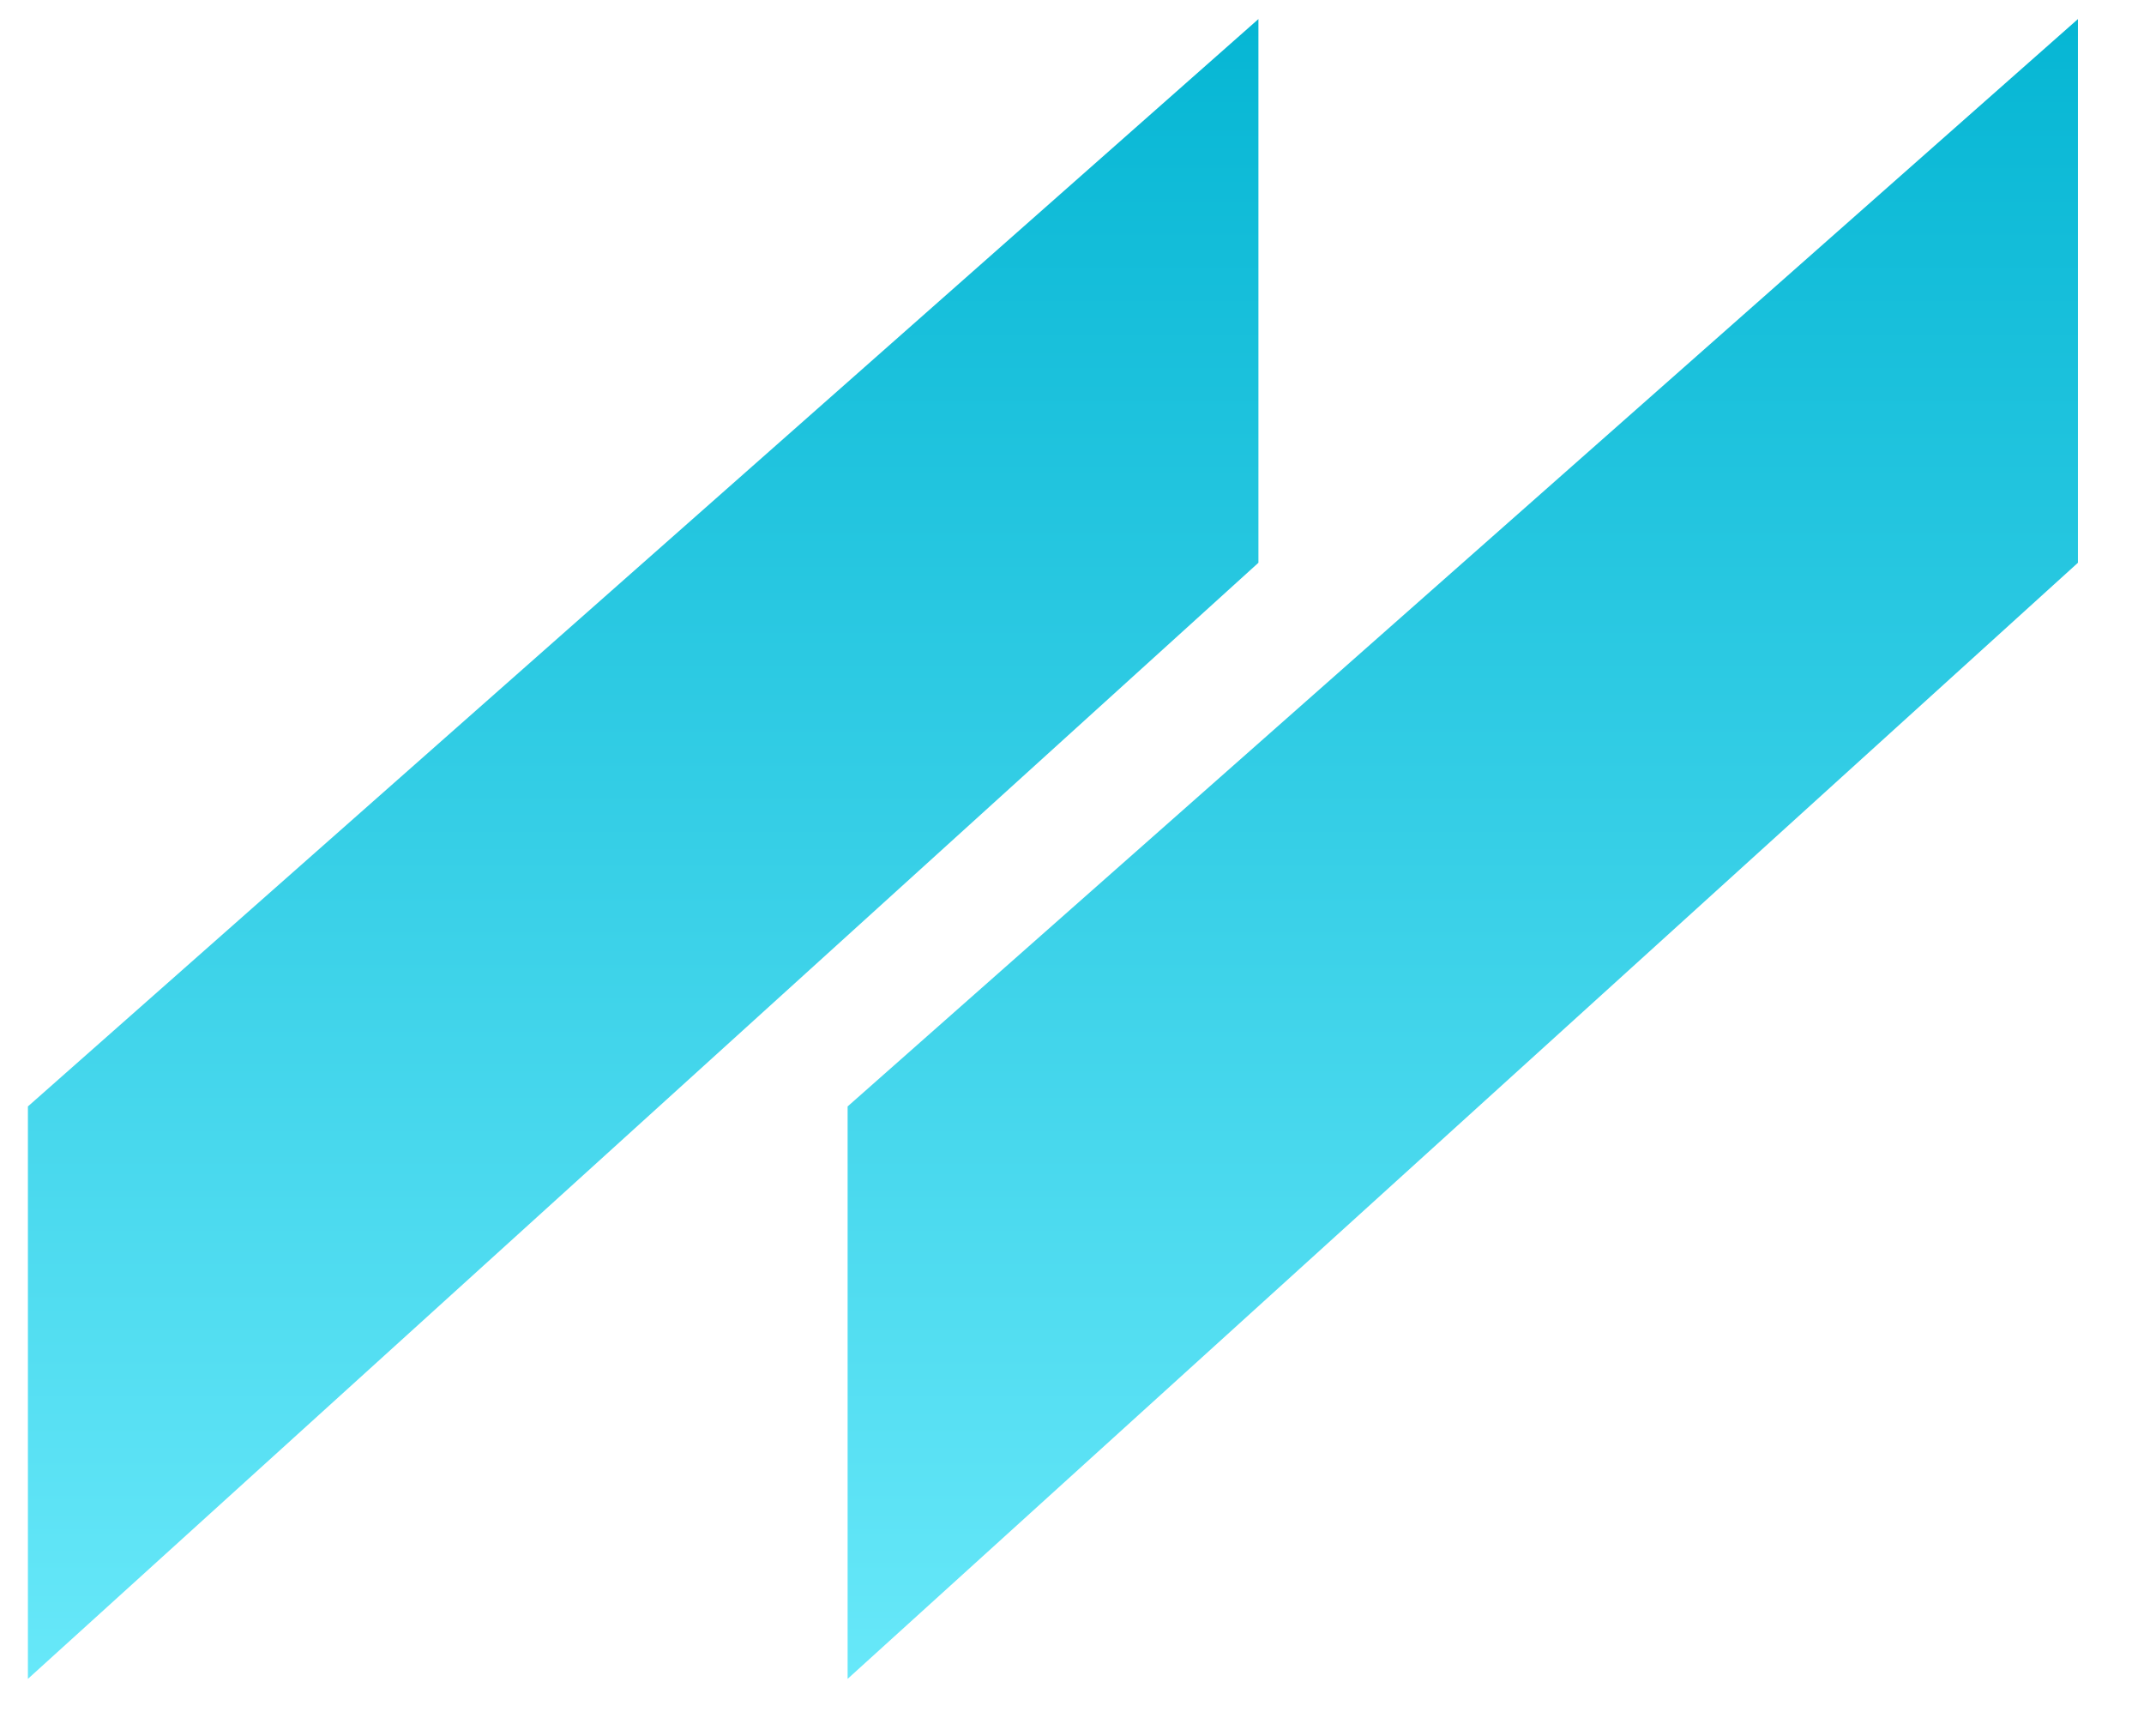
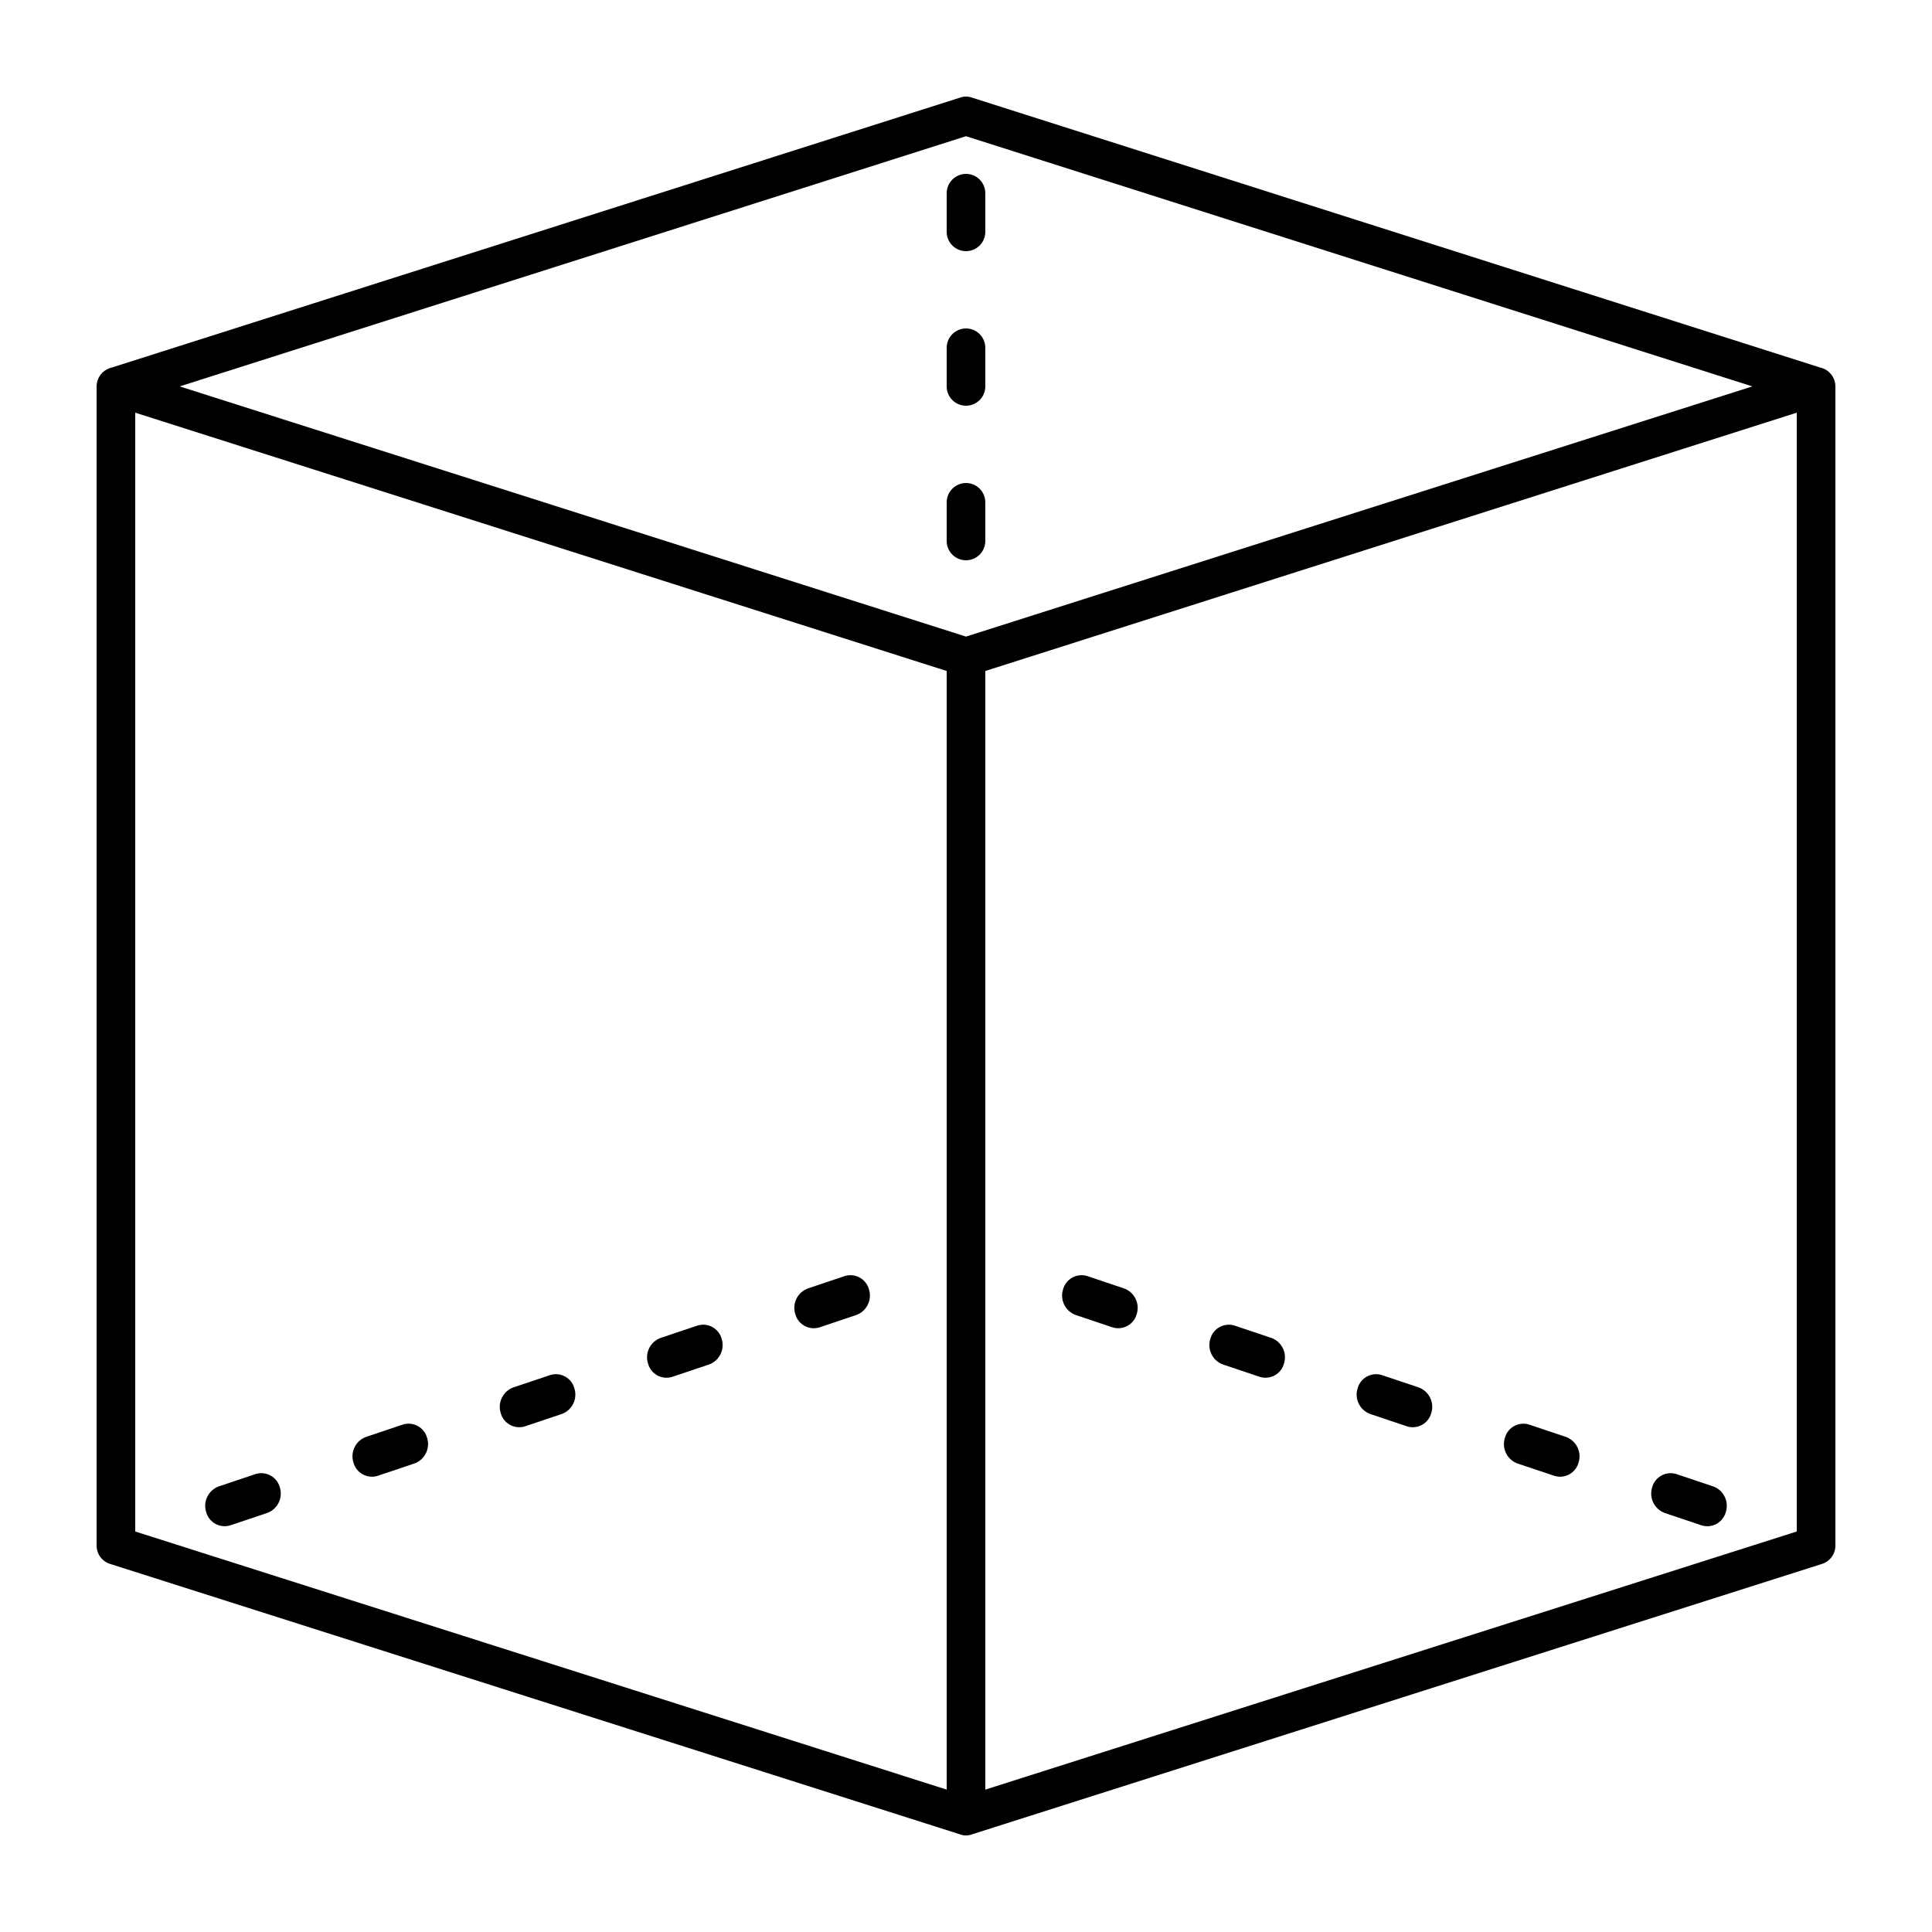
- <svg xmlns="http://www.w3.org/2000/svg" xmlns:xlink="http://www.w3.org/1999/xlink" version="1.1" preserveAspectRatio="xMidYMid meet" viewBox="344.564 330.278 111.737 91.218" width="53.87" height="43.61">
-   <defs>
-     <path d="M453.3 331.28L453.3 359.85L388.64 418.5L388.64 388.42L453.3 331.28Z" id="aFZf6T5ED" />
-     <linearGradient id="gradientb2ThqnP5Op" gradientUnits="userSpaceOnUse" x1="420.97" y1="331.28" x2="420.97" y2="418.5">
-       <stop style="stop-color: #06b6d4;stop-opacity: 1" offset="0%" />
-       <stop style="stop-color: #67e8f9;stop-opacity: 1" offset="100%" />
-     </linearGradient>
-     <path d="M410.23 331.28L410.23 359.85L345.56 418.5L345.56 388.42L410.23 331.28Z" id="a9fehgwfM" />
-     <linearGradient id="gradientk1wNV9Ostb" gradientUnits="userSpaceOnUse" x1="377.89" y1="331.28" x2="377.89" y2="418.5">
-       <stop style="stop-color: #06b6d4;stop-opacity: 1" offset="0%" />
-       <stop style="stop-color: #67e8f9;stop-opacity: 1" offset="100%" />
-     </linearGradient>
-   </defs>
-   <g>
-     <g>
-       <use xlink:href="#aFZf6T5ED" opacity="1" fill="url(#gradientb2ThqnP5Op)" />
-     </g>
-     <g>
-       <use xlink:href="#a9fehgwfM" opacity="1" fill="url(#gradientk1wNV9Ostb)" />
-     </g>
-   </g>
+ <svg xmlns="http://www.w3.org/2000/svg" fill="#000000" width="56px" height="56px" viewBox="0 0 100 100" data-name="Layer 1" id="Layer_1">
+   <path d="M42.42,68.703l1.906-.64a1.069,1.069,0,0,0,.65-1.327A.991.991,0,0,0,43.72,66.05l-1.906.64a1.069,1.069,0,0,0-.65,1.327A.991.991,0,0,0,42.42,68.703Zm-7.623,2.562,1.906-.64a1.069,1.069,0,0,0,.65-1.327.991.991,0,0,0-1.256-.686l-1.906.64a1.069,1.069,0,0,0-.65,1.327A.991.991,0,0,0,34.797,71.265Zm-7.623,2.562,1.906-.64a1.069,1.069,0,0,0,.65-1.327.991.991,0,0,0-1.256-.686l-1.906.64a1.069,1.069,0,0,0-.65,1.327A.991.991,0,0,0,27.173,73.827ZM19.55,76.388l1.906-.64a1.069,1.069,0,0,0,.65-1.327.991.991,0,0,0-1.256-.686l-1.906.64a1.069,1.069,0,0,0-.65,1.327A.991.991,0,0,0,19.55,76.388ZM11.927,78.95l1.906-.64a1.069,1.069,0,0,0,.65-1.327.991.991,0,0,0-1.256-.686l-1.906.64a1.069,1.069,0,0,0-.65,1.327A.991.991,0,0,0,11.927,78.95Z" />
+   <path d="M58.186,66.69,56.28,66.05a.991.991,0,0,0-1.256.686,1.069,1.069,0,0,0,.65,1.327l1.906.64A.991.991,0,0,0,58.836,68.017,1.069,1.069,0,0,0,58.186,66.69Zm7.623,2.562-1.906-.64a.991.991,0,0,0-1.256.686,1.069,1.069,0,0,0,.65,1.327l1.906.64a.991.991,0,0,0,1.256-.686A1.069,1.069,0,0,0,65.81,69.252Zm7.623,2.562-1.906-.64a.991.991,0,0,0-1.256.686,1.069,1.069,0,0,0,.65,1.327l1.906.64a.991.991,0,0,0,1.256-.686A1.069,1.069,0,0,0,73.433,71.814Zm7.623,2.562-1.906-.64a.991.991,0,0,0-1.256.686,1.069,1.069,0,0,0,.65,1.327L80.45,76.388a.991.991,0,0,0,1.256-.686A1.069,1.069,0,0,0,81.056,74.376Zm7.623,2.562-1.906-.64a.991.991,0,0,0-1.256.686,1.069,1.069,0,0,0,.65,1.327l1.906.64a.991.991,0,0,0,1.256-.686A1.069,1.069,0,0,0,88.68,76.937Z" />
+   <path d="M50,9a1.003,1.003,0,0,0-1,1v2a1,1,0,0,0,2,0V10A1.003,1.003,0,0,0,50,9Zm0,8a1.003,1.003,0,0,0-1,1v2a1,1,0,0,0,2,0V18A1.003,1.003,0,0,0,50,17Zm0,8a1.003,1.003,0,0,0-1,1v2a1,1,0,0,0,2,0V26A1.003,1.003,0,0,0,50,25Z" />
+   <path d="M94.98,19.8a1.007,1.007,0,0,0-.78-.78L50.3,5.05a.883.883,0,0,0-.6,0L5.8,19.02a1.007,1.007,0,0,0-.78.78A1.23,1.23,0,0,0,5,20V80a1.23,1.23,0,0,0,.02.2.994.994,0,0,0,.68.75l.1.03L49.61,94.92l.09.03a.884.884,0,0,0,.6,0l.09-.03L94.3,80.95A.996.996,0,0,0,95,80V20A1.23,1.23,0,0,0,94.98,19.8ZM50,7.05,90.7,20,50,32.95,9.3,20ZM7,21.36,49,34.73v57.9L7,79.27ZM93,79.27,51,92.63V34.73L93,21.36Z" />
</svg>
